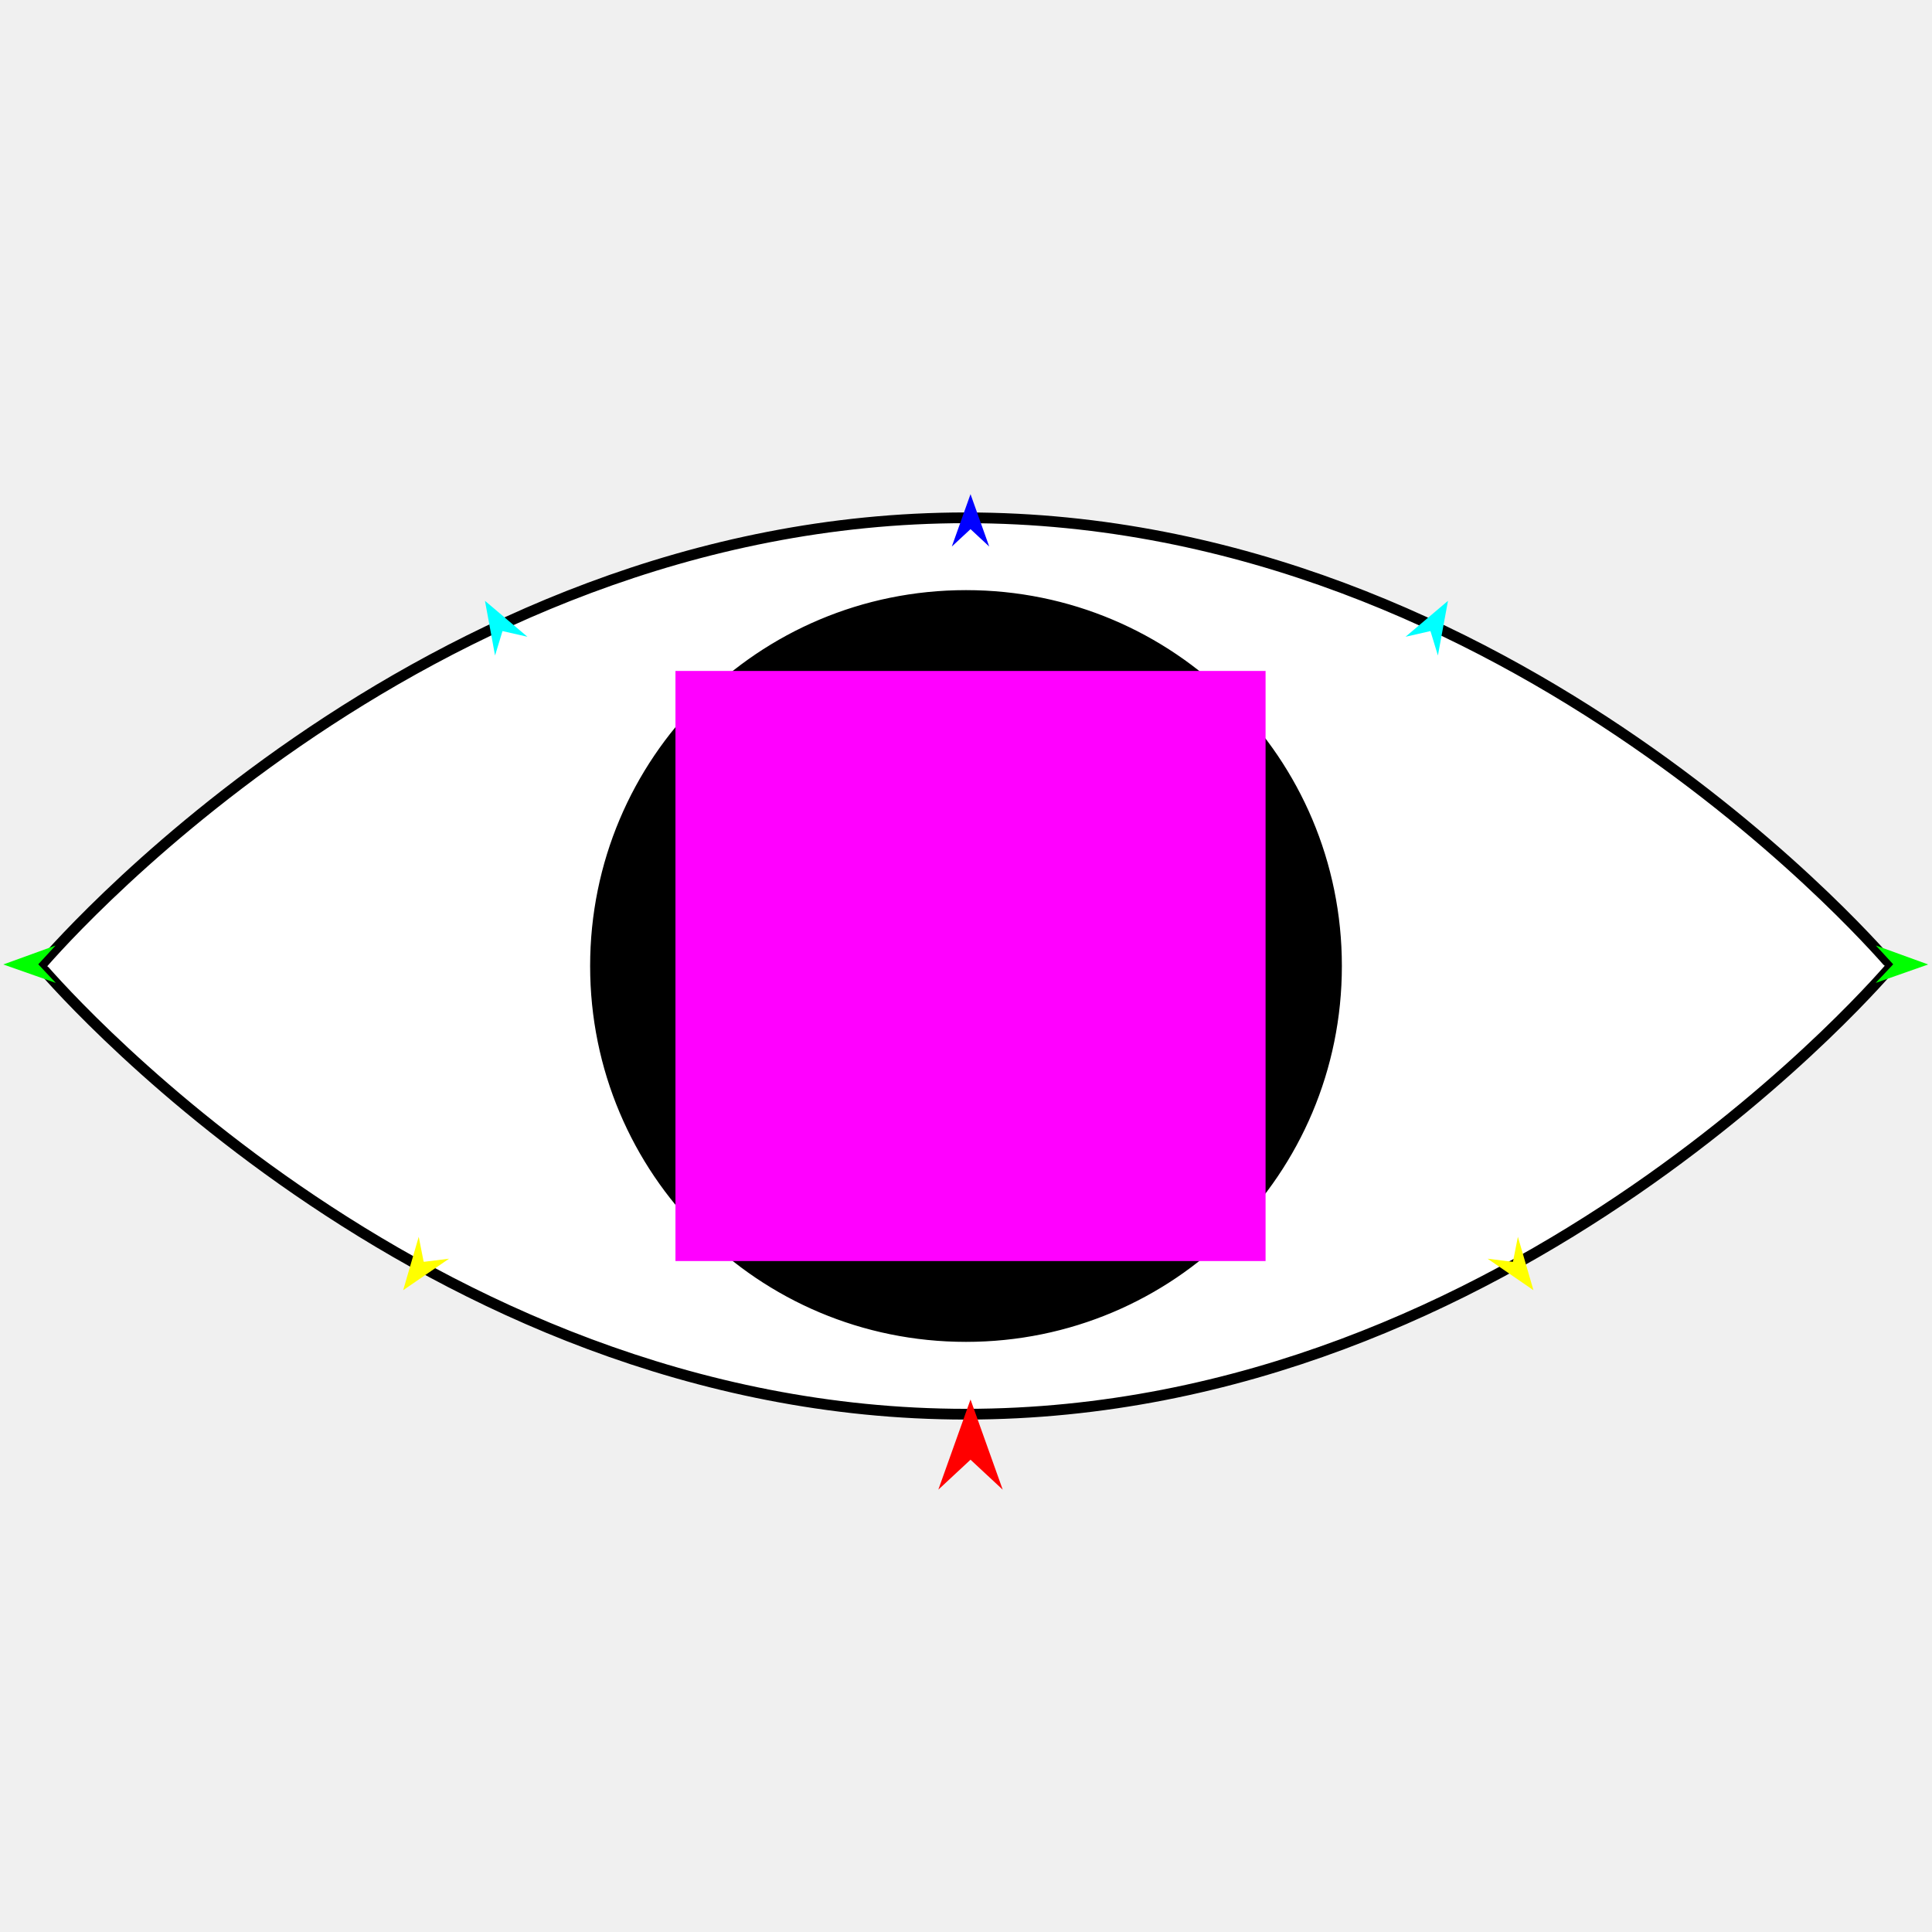
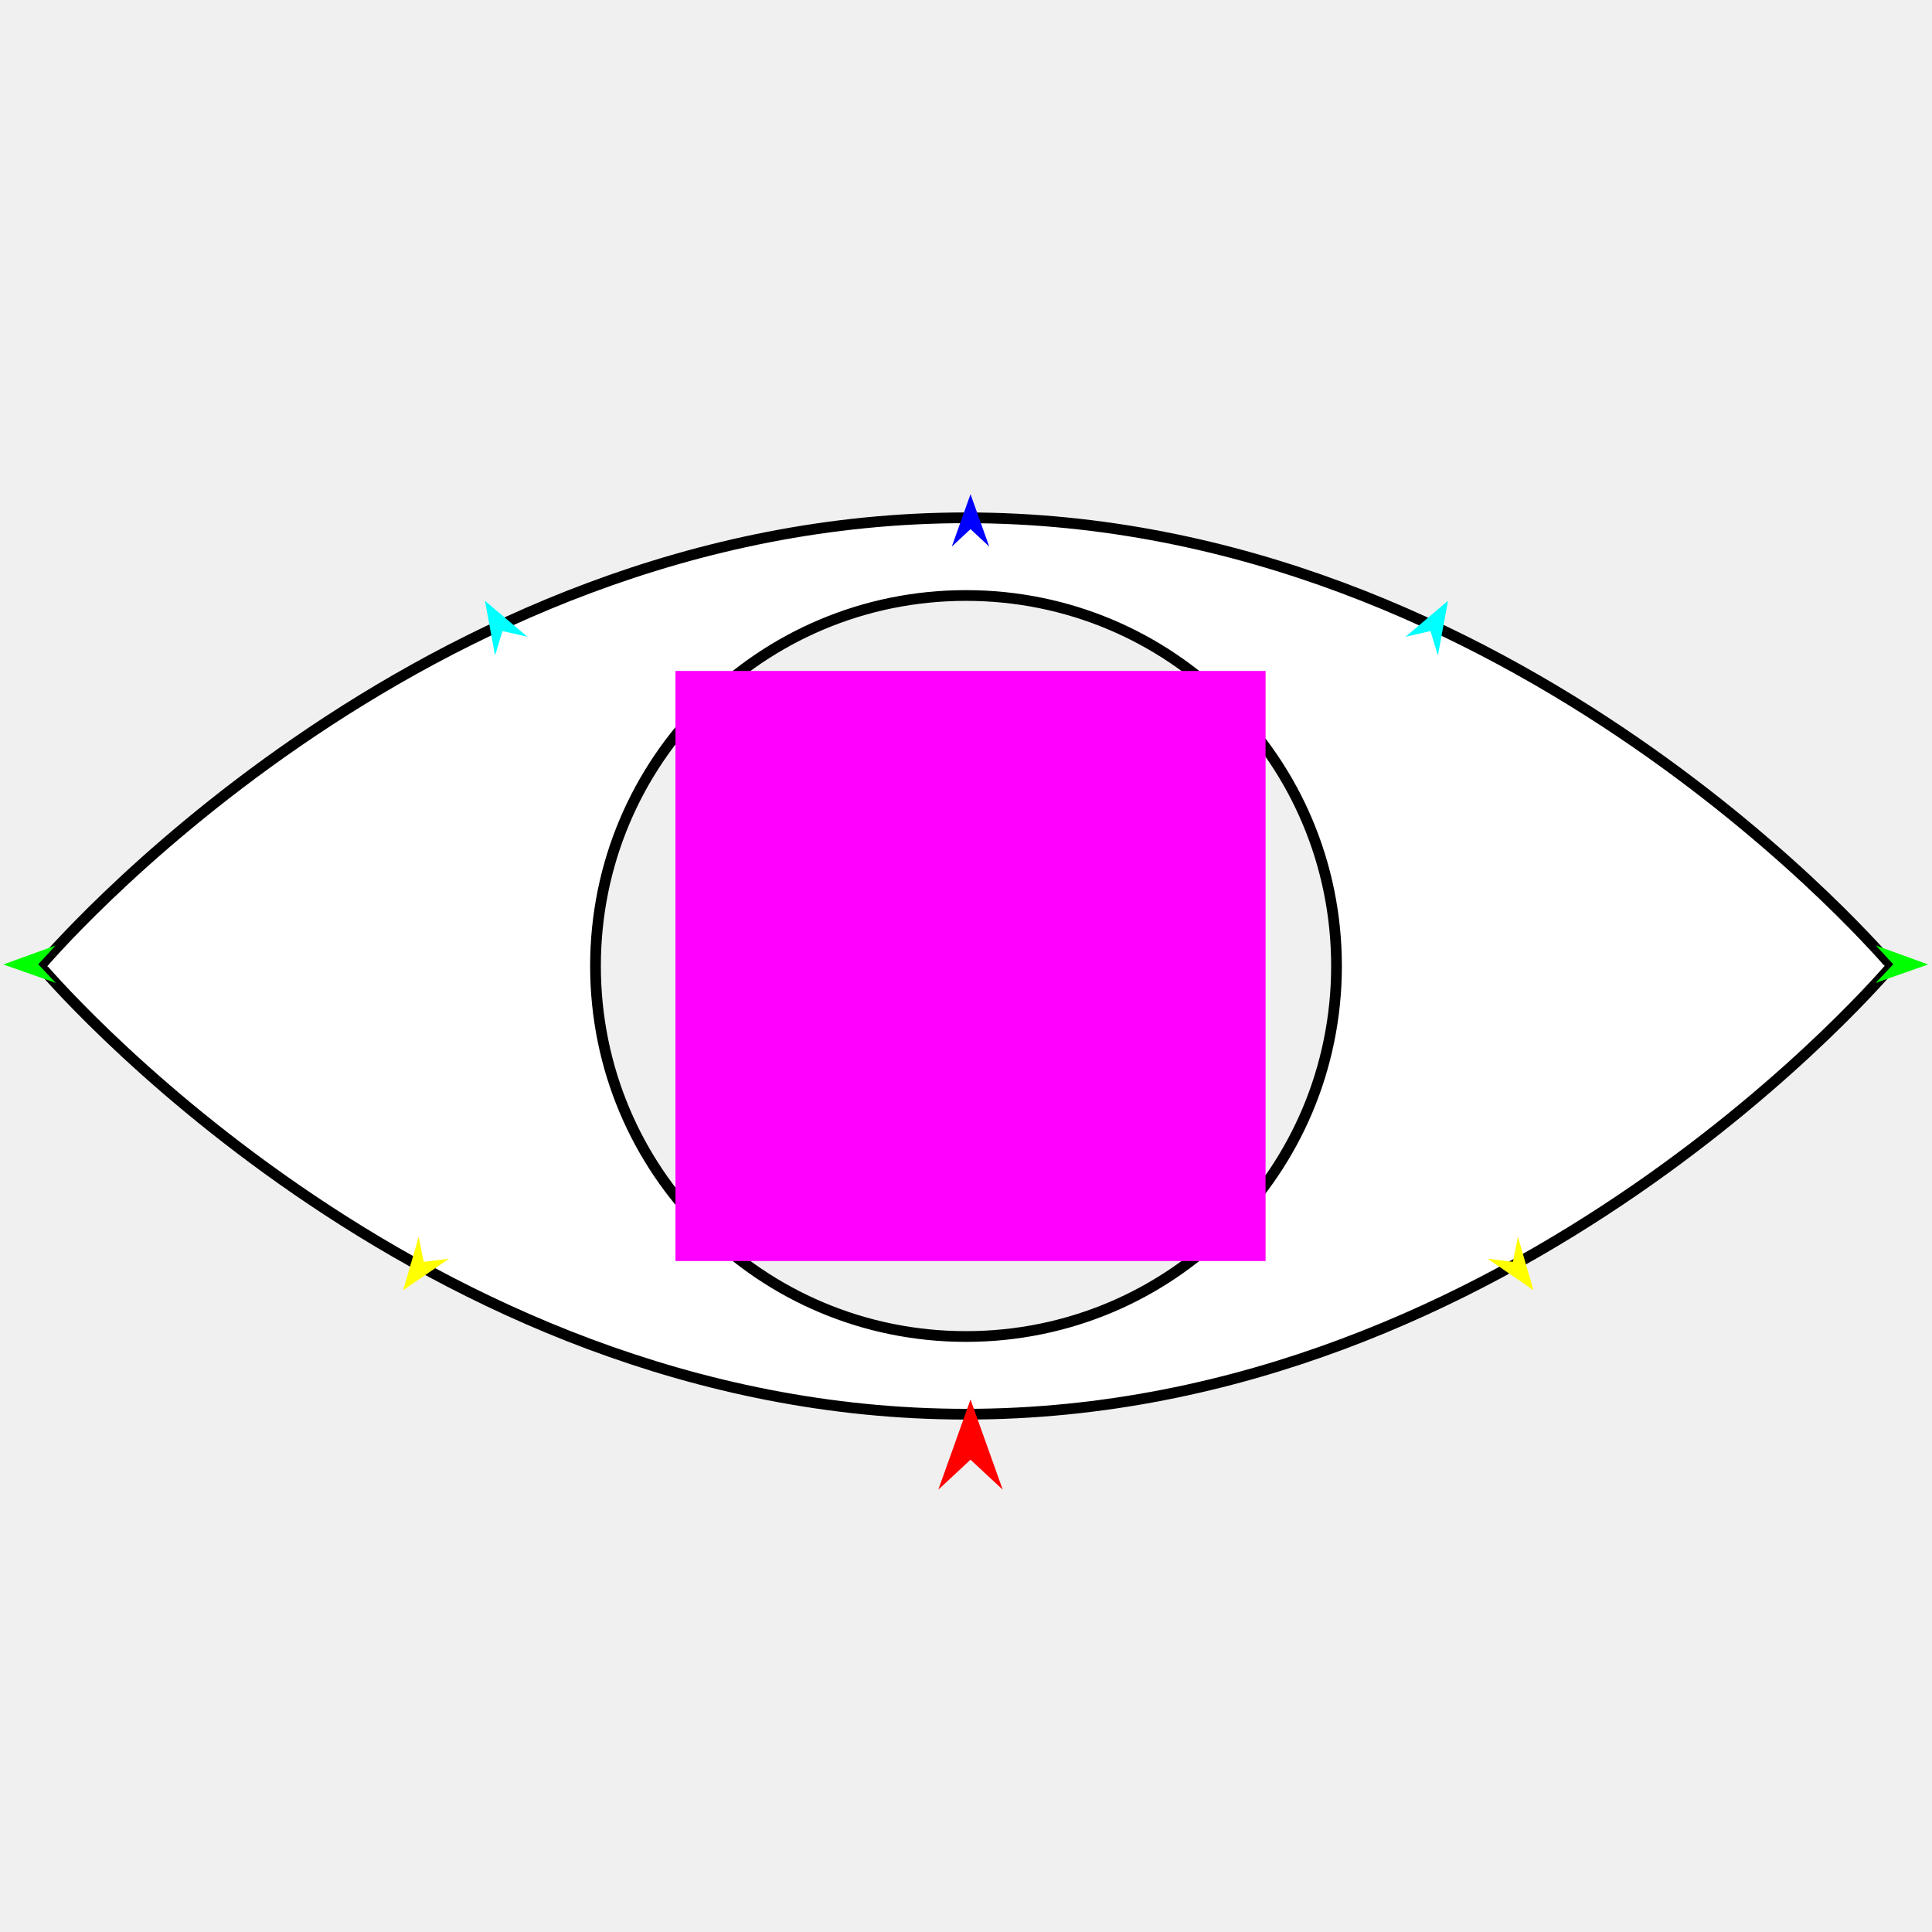
<svg xmlns="http://www.w3.org/2000/svg" version="1.1" id="Frame_0" width="720px" height="720px">
  <g id="eye">
    <g id="eye">
      <path fill="#ffffff" fill-rule="evenodd" stroke="#000000" stroke-width="4" stroke-linecap="round" stroke-linejoin="round" d="M 308.190 360.000 C 308.190 331.323 331.323 308.190 360.000 308.190 C 388.677 308.190 411.810 331.323 411.810 360.000 C 411.810 388.677 388.677 411.810 360.000 411.810 C 331.323 411.810 308.190 388.677 308.190 360.000 M 221.924 360.000 C 221.924 283.576 283.576 221.924 360.000 221.924 C 436.424 221.924 498.076 283.576 498.076 360.000 C 498.076 436.424 436.424 498.076 360.000 498.076 C 283.576 498.076 221.924 436.424 221.924 360.000 M 15.047 360.000 C 15.081 359.983 155.247 192.972 360.000 192.972 C 564.753 192.972 704.919 359.983 704.953 360.000 C 704.919 360.017 564.753 527.028 360.000 527.028 C 155.247 527.028 15.081 360.017 15.047 360.000 Z" />
-       <path fill="none" stroke="#000000" stroke-width="1" stroke-linecap="butt" stroke-linejoin="round" d="M 308.190 360.000 C 308.190 331.323 331.323 308.190 360.000 308.190 " />
-       <path fill="none" stroke="#000000" stroke-width="1" stroke-linecap="butt" stroke-linejoin="round" d="M 360.000 308.190 C 388.677 308.190 411.810 331.323 411.810 360.000 " />
-       <path fill="none" stroke="#000000" stroke-width="1" stroke-linecap="butt" stroke-linejoin="round" d="M 411.810 360.000 C 411.810 388.677 388.677 411.810 360.000 411.810 " />
-       <path fill="none" stroke="#000000" stroke-width="1" stroke-linecap="butt" stroke-linejoin="round" d="M 360.000 411.810 C 331.323 411.810 308.190 388.677 308.190 360.000 " />
-       <path fill="none" stroke="#000000" stroke-width="1" stroke-linecap="butt" stroke-linejoin="round" d="M 221.924 360.000 C 221.924 283.576 283.576 221.924 360.000 221.924 " />
-       <path fill="none" stroke="#000000" stroke-width="1" stroke-linecap="butt" stroke-linejoin="round" d="M 360.000 221.924 C 436.424 221.924 498.076 283.576 498.076 360.000 " />
-       <path fill="none" stroke="#000000" stroke-width="1" stroke-linecap="butt" stroke-linejoin="round" d="M 498.076 360.000 C 498.076 436.424 436.424 498.076 360.000 498.076 " />
-       <path fill="none" stroke="#000000" stroke-width="1" stroke-linecap="butt" stroke-linejoin="round" d="M 360.000 498.076 C 283.576 498.076 221.924 436.424 221.924 360.000 " />
-       <path fill="#000000" fill-rule="evenodd" stroke="none" d="M 308.190 360.000 C 308.190 331.323 331.323 308.190 360.000 308.190 C 388.677 308.190 411.810 331.323 411.810 360.000 C 411.810 388.677 388.677 411.810 360.000 411.810 C 331.323 411.810 308.190 388.677 308.190 360.000 M 221.924 360.000 C 221.924 283.576 283.576 221.924 360.000 221.924 C 436.424 221.924 498.076 283.576 498.076 360.000 C 498.076 436.424 436.424 498.076 360.000 498.076 C 283.576 498.076 221.924 436.424 221.924 360.000 Z" />
    </g>
    <g id="specs">
      <path fill="#ff00ff" fill-rule="evenodd" stroke="none" d="M 251.724 469.960 C 251.746 469.960 471.621 469.960 471.643 469.960 C 471.643 469.938 471.643 250.062 471.643 250.040 C 471.621 250.040 251.746 250.040 251.724 250.040 C 251.724 250.062 251.724 469.938 251.724 469.960 Z" />
      <path fill="#ff0000" fill-rule="evenodd" stroke="none" d="M 361.684 521.554 C 361.685 521.557 373.683 555.152 373.684 555.156 C 373.683 555.155 361.685 543.991 361.684 543.990 C 361.683 543.991 349.684 555.155 349.683 555.156 C 349.684 555.152 361.683 521.557 361.684 521.554 Z" />
      <path fill="#0000ff" fill-rule="evenodd" stroke="none" d="M 361.684 184.160 C 361.684 184.162 368.654 203.677 368.655 203.679 C 368.654 203.678 361.684 197.194 361.684 197.193 C 361.683 197.194 354.713 203.678 354.713 203.679 C 354.713 203.677 361.683 184.162 361.684 184.160 Z" />
      <path fill="#00ff00" fill-rule="evenodd" stroke="none" d="M 1.227 359.430 C 1.229 359.430 20.708 352.362 20.710 352.361 C 20.710 352.362 14.260 359.364 14.260 359.365 C 14.260 359.365 20.780 366.302 20.780 366.303 C 20.778 366.302 1.229 359.431 1.227 359.430 Z" />
      <path fill="#ffff00" fill-rule="evenodd" stroke="none" d="M 150.255 480.814 C 150.256 480.811 156.044 460.915 156.045 460.913 C 156.045 460.914 157.892 470.252 157.893 470.253 C 157.894 470.253 167.341 469.083 167.342 469.083 C 167.340 469.084 150.257 480.812 150.255 480.814 Z" />
      <path fill="#ffff00" fill-rule="evenodd" stroke="none" d="M 571.466 480.814 C 571.465 480.811 565.676 460.915 565.676 460.913 C 565.675 460.914 563.828 470.252 563.828 470.253 C 563.827 470.253 554.380 469.083 554.379 469.083 C 554.381 469.084 571.464 480.812 571.466 480.814 Z" />
      <path fill="#00ff00" fill-rule="evenodd" stroke="none" d="M 718.572 359.430 C 718.570 359.430 699.091 352.362 699.089 352.361 C 699.089 352.362 705.539 359.364 705.539 359.365 C 705.539 359.365 699.019 366.302 699.019 366.303 C 699.021 366.302 718.570 359.431 718.572 359.430 Z" />
      <path fill="#00ffff" fill-rule="evenodd" stroke="none" d="M 539.624 223.910 C 539.623 223.912 535.867 244.290 535.867 244.292 C 535.866 244.291 533.088 235.186 533.088 235.185 C 533.087 235.185 523.806 237.300 523.805 237.301 C 523.806 237.299 539.622 223.911 539.624 223.910 Z" />
      <path fill="#00ffff" fill-rule="evenodd" stroke="none" d="M 180.732 223.910 C 180.732 223.912 184.488 244.290 184.489 244.292 C 184.489 244.291 187.267 235.186 187.267 235.185 C 187.268 235.185 196.550 237.300 196.551 237.301 C 196.549 237.299 180.733 223.911 180.732 223.910 Z" />
    </g>
  </g>
</svg>
